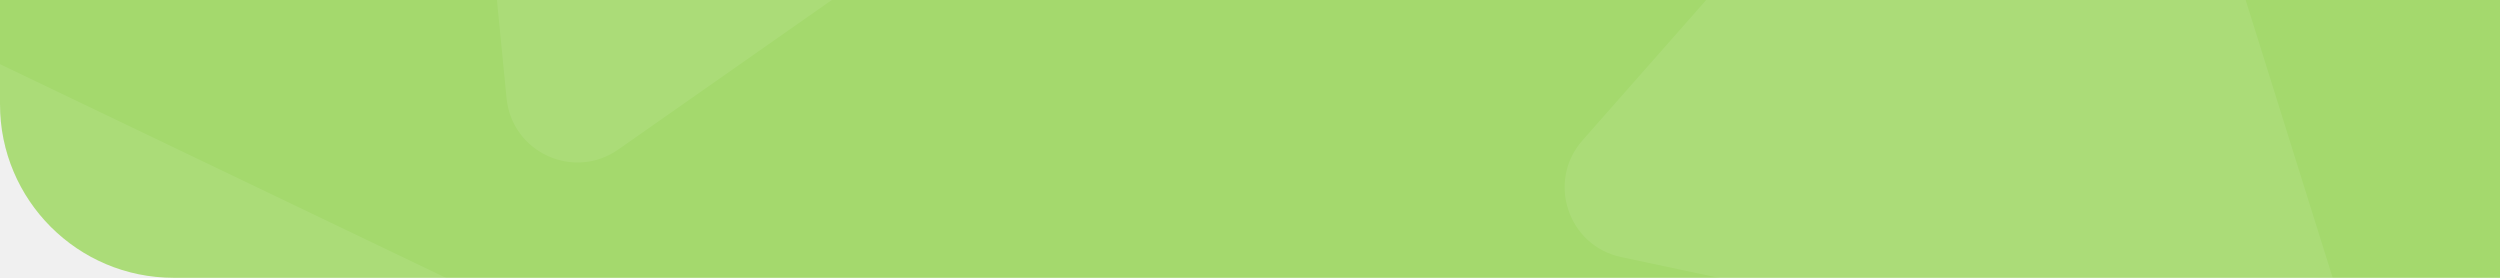
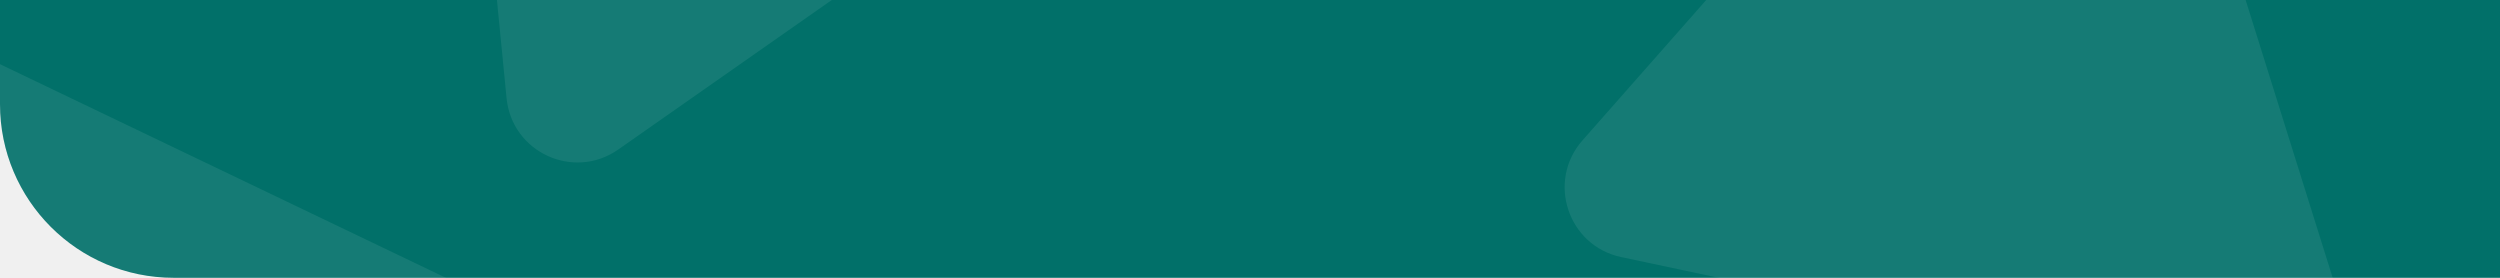
<svg xmlns="http://www.w3.org/2000/svg" width="1440" height="160" fill="none">
-   <path d="M1440 0H0v60c0 55.228 44.772 100 100 100h1340V0z" fill="#a4d96d" />
+   <path d="M1440 0H0v60c0 55.228 44.772 100 100 100h1340V0z" fill="#017069" />
  <mask id="a" maskUnits="userSpaceOnUse" x="0" y="0" width="1440" height="160">
    <path d="M1440 0H0v60c0 55.228 44.772 100 100 100h1340V0z" fill="#fff" />
  </mask>
  <g mask="url(#a)" fill-rule="evenodd" clip-rule="evenodd" fill="#fff">
    <path opacity=".081" d="M1163.89-205.424c21.12-23.963 60.32-15.63 69.88 14.853l114.11 364.163c9.39 29.936-16.96 58.887-47.64 52.364l-366.492-77.899c-30.685-6.522-42.976-43.685-22.23-67.217l252.372-286.264zM254.539-323.259c-3.117-31.792 29.711-54.779 58.52-40.976L657.22-199.336c28.291 13.555 31.498 52.566 5.8 70.56L356.104 86.129c-25.698 17.994-61.259 1.637-64.321-29.584L254.539-323.26zM-71.46 71.741c-3.119-31.792 29.71-54.78 58.52-40.976l344.16 164.899c28.291 13.555 31.498 52.566 5.8 70.56L30.104 481.129c-25.698 17.994-61.26 1.637-64.32-29.584L-71.462 71.741z" />
  </g>
</svg>
